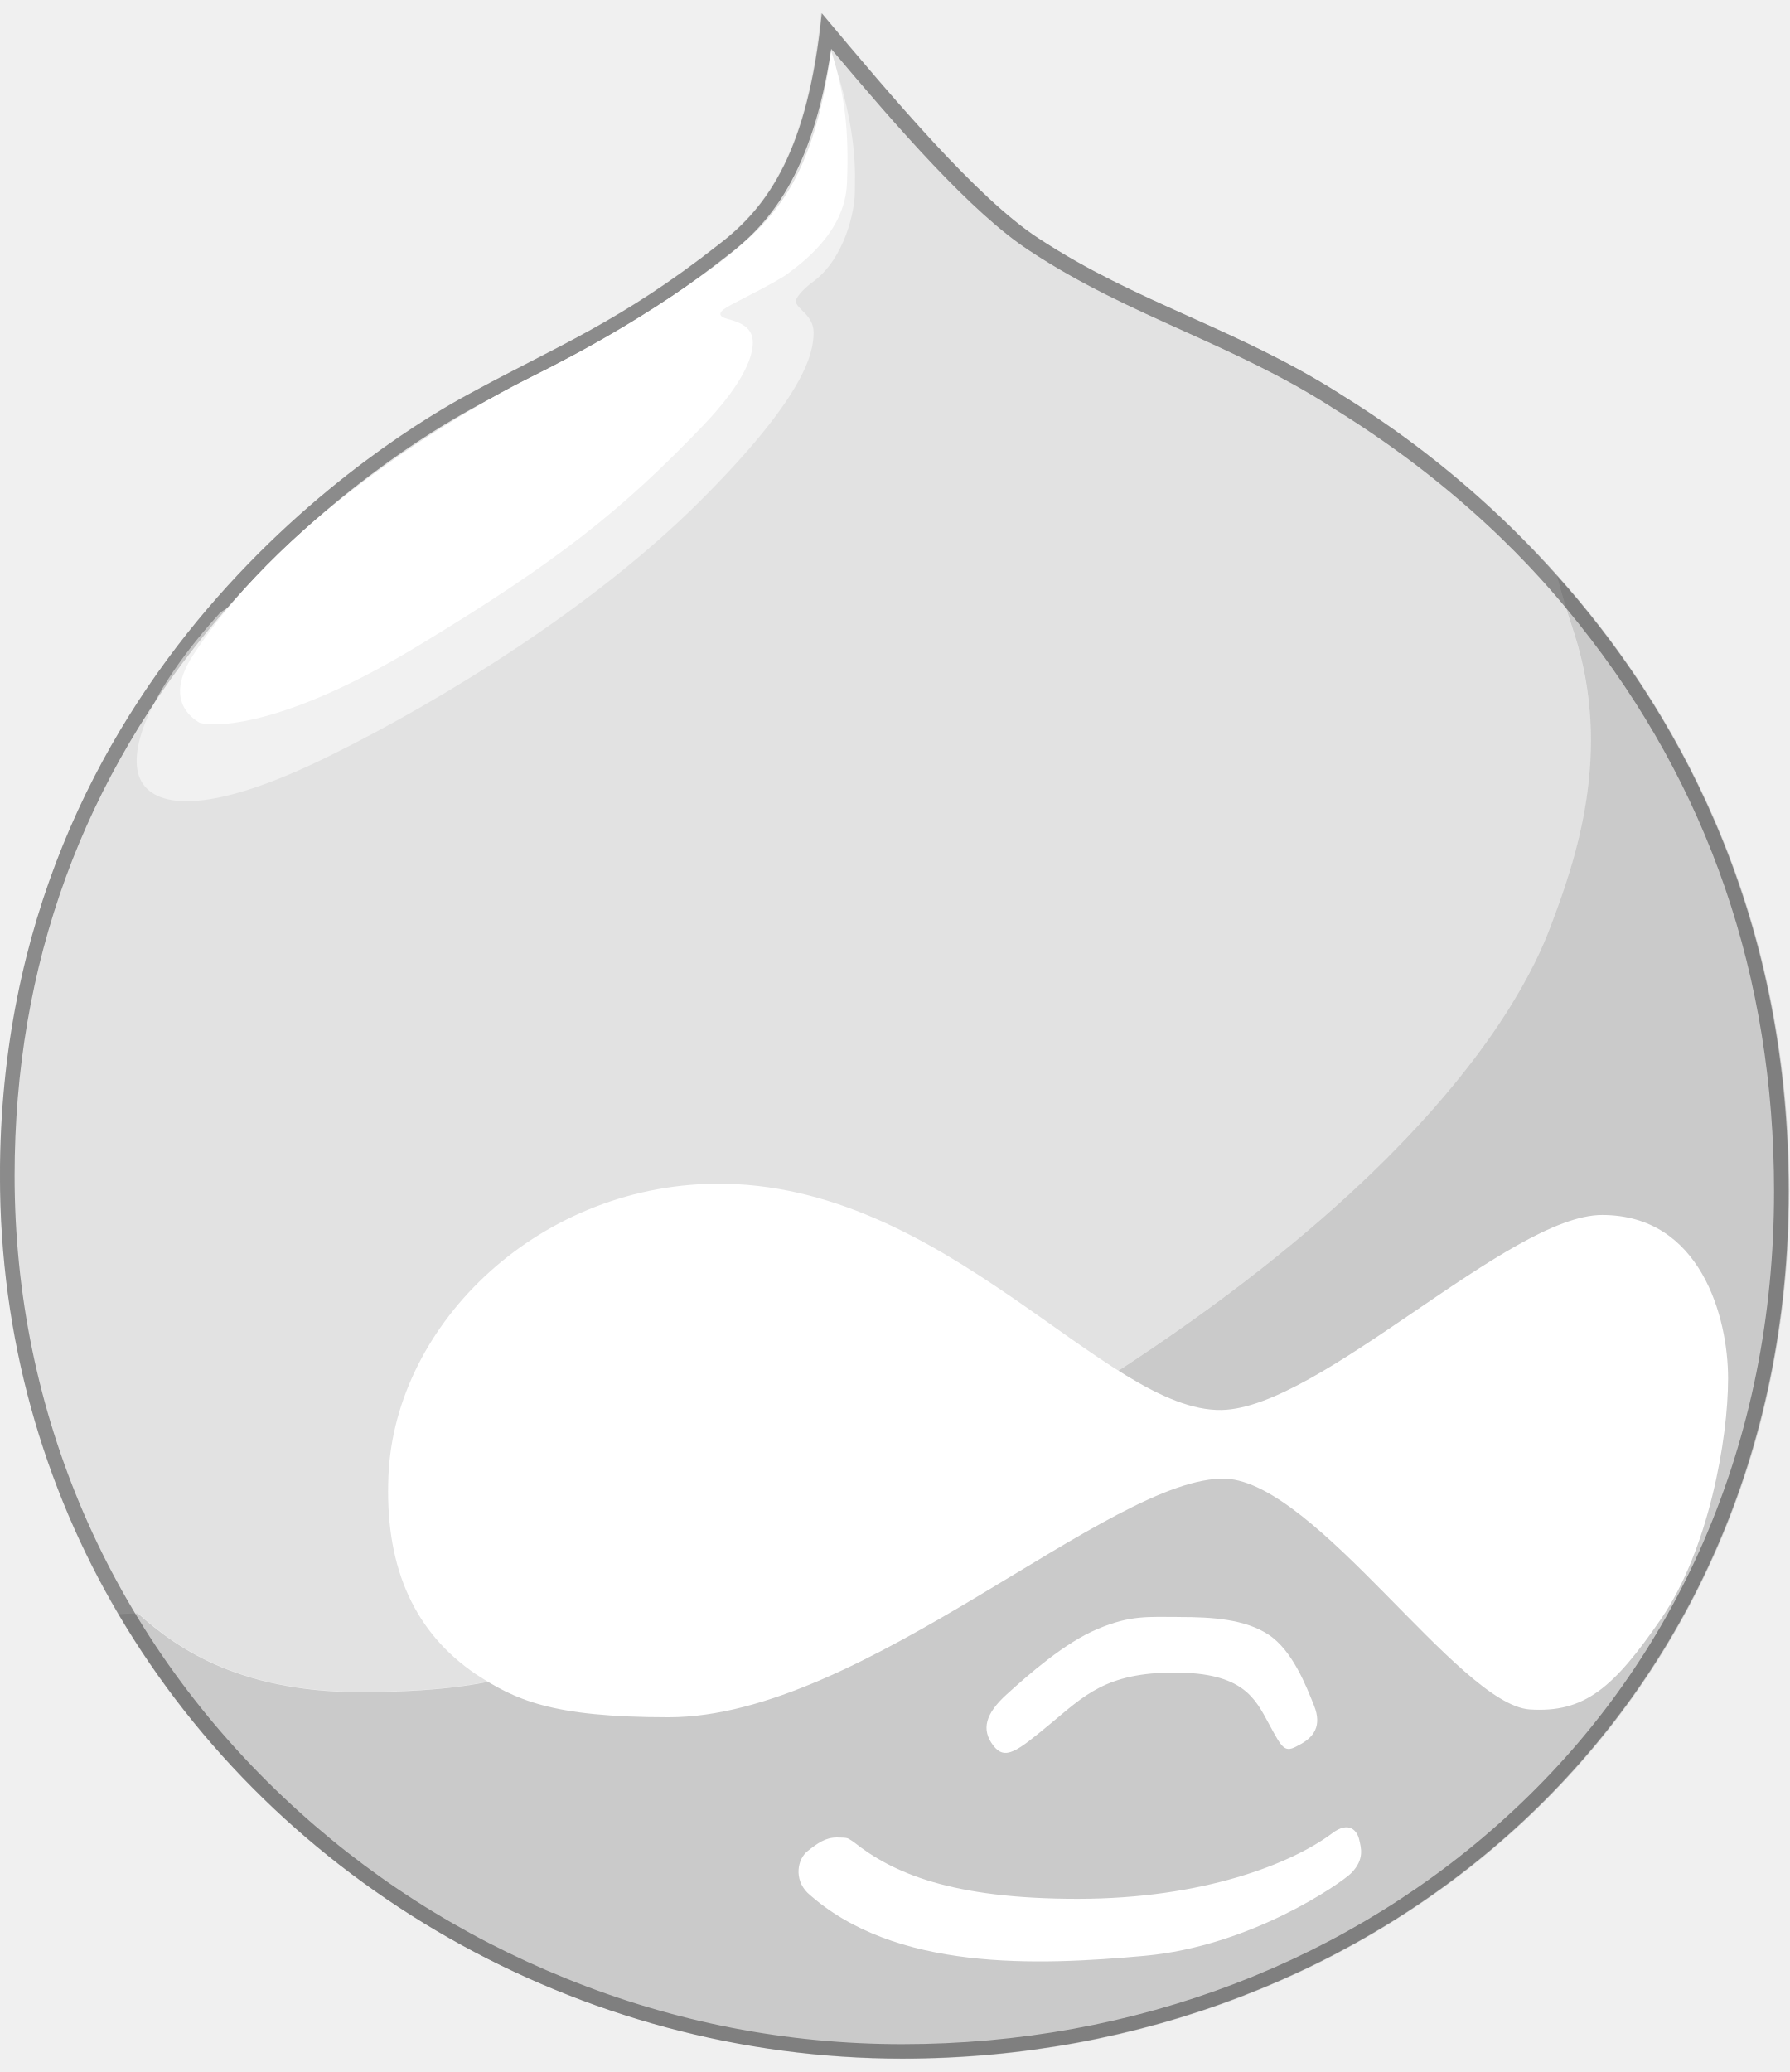
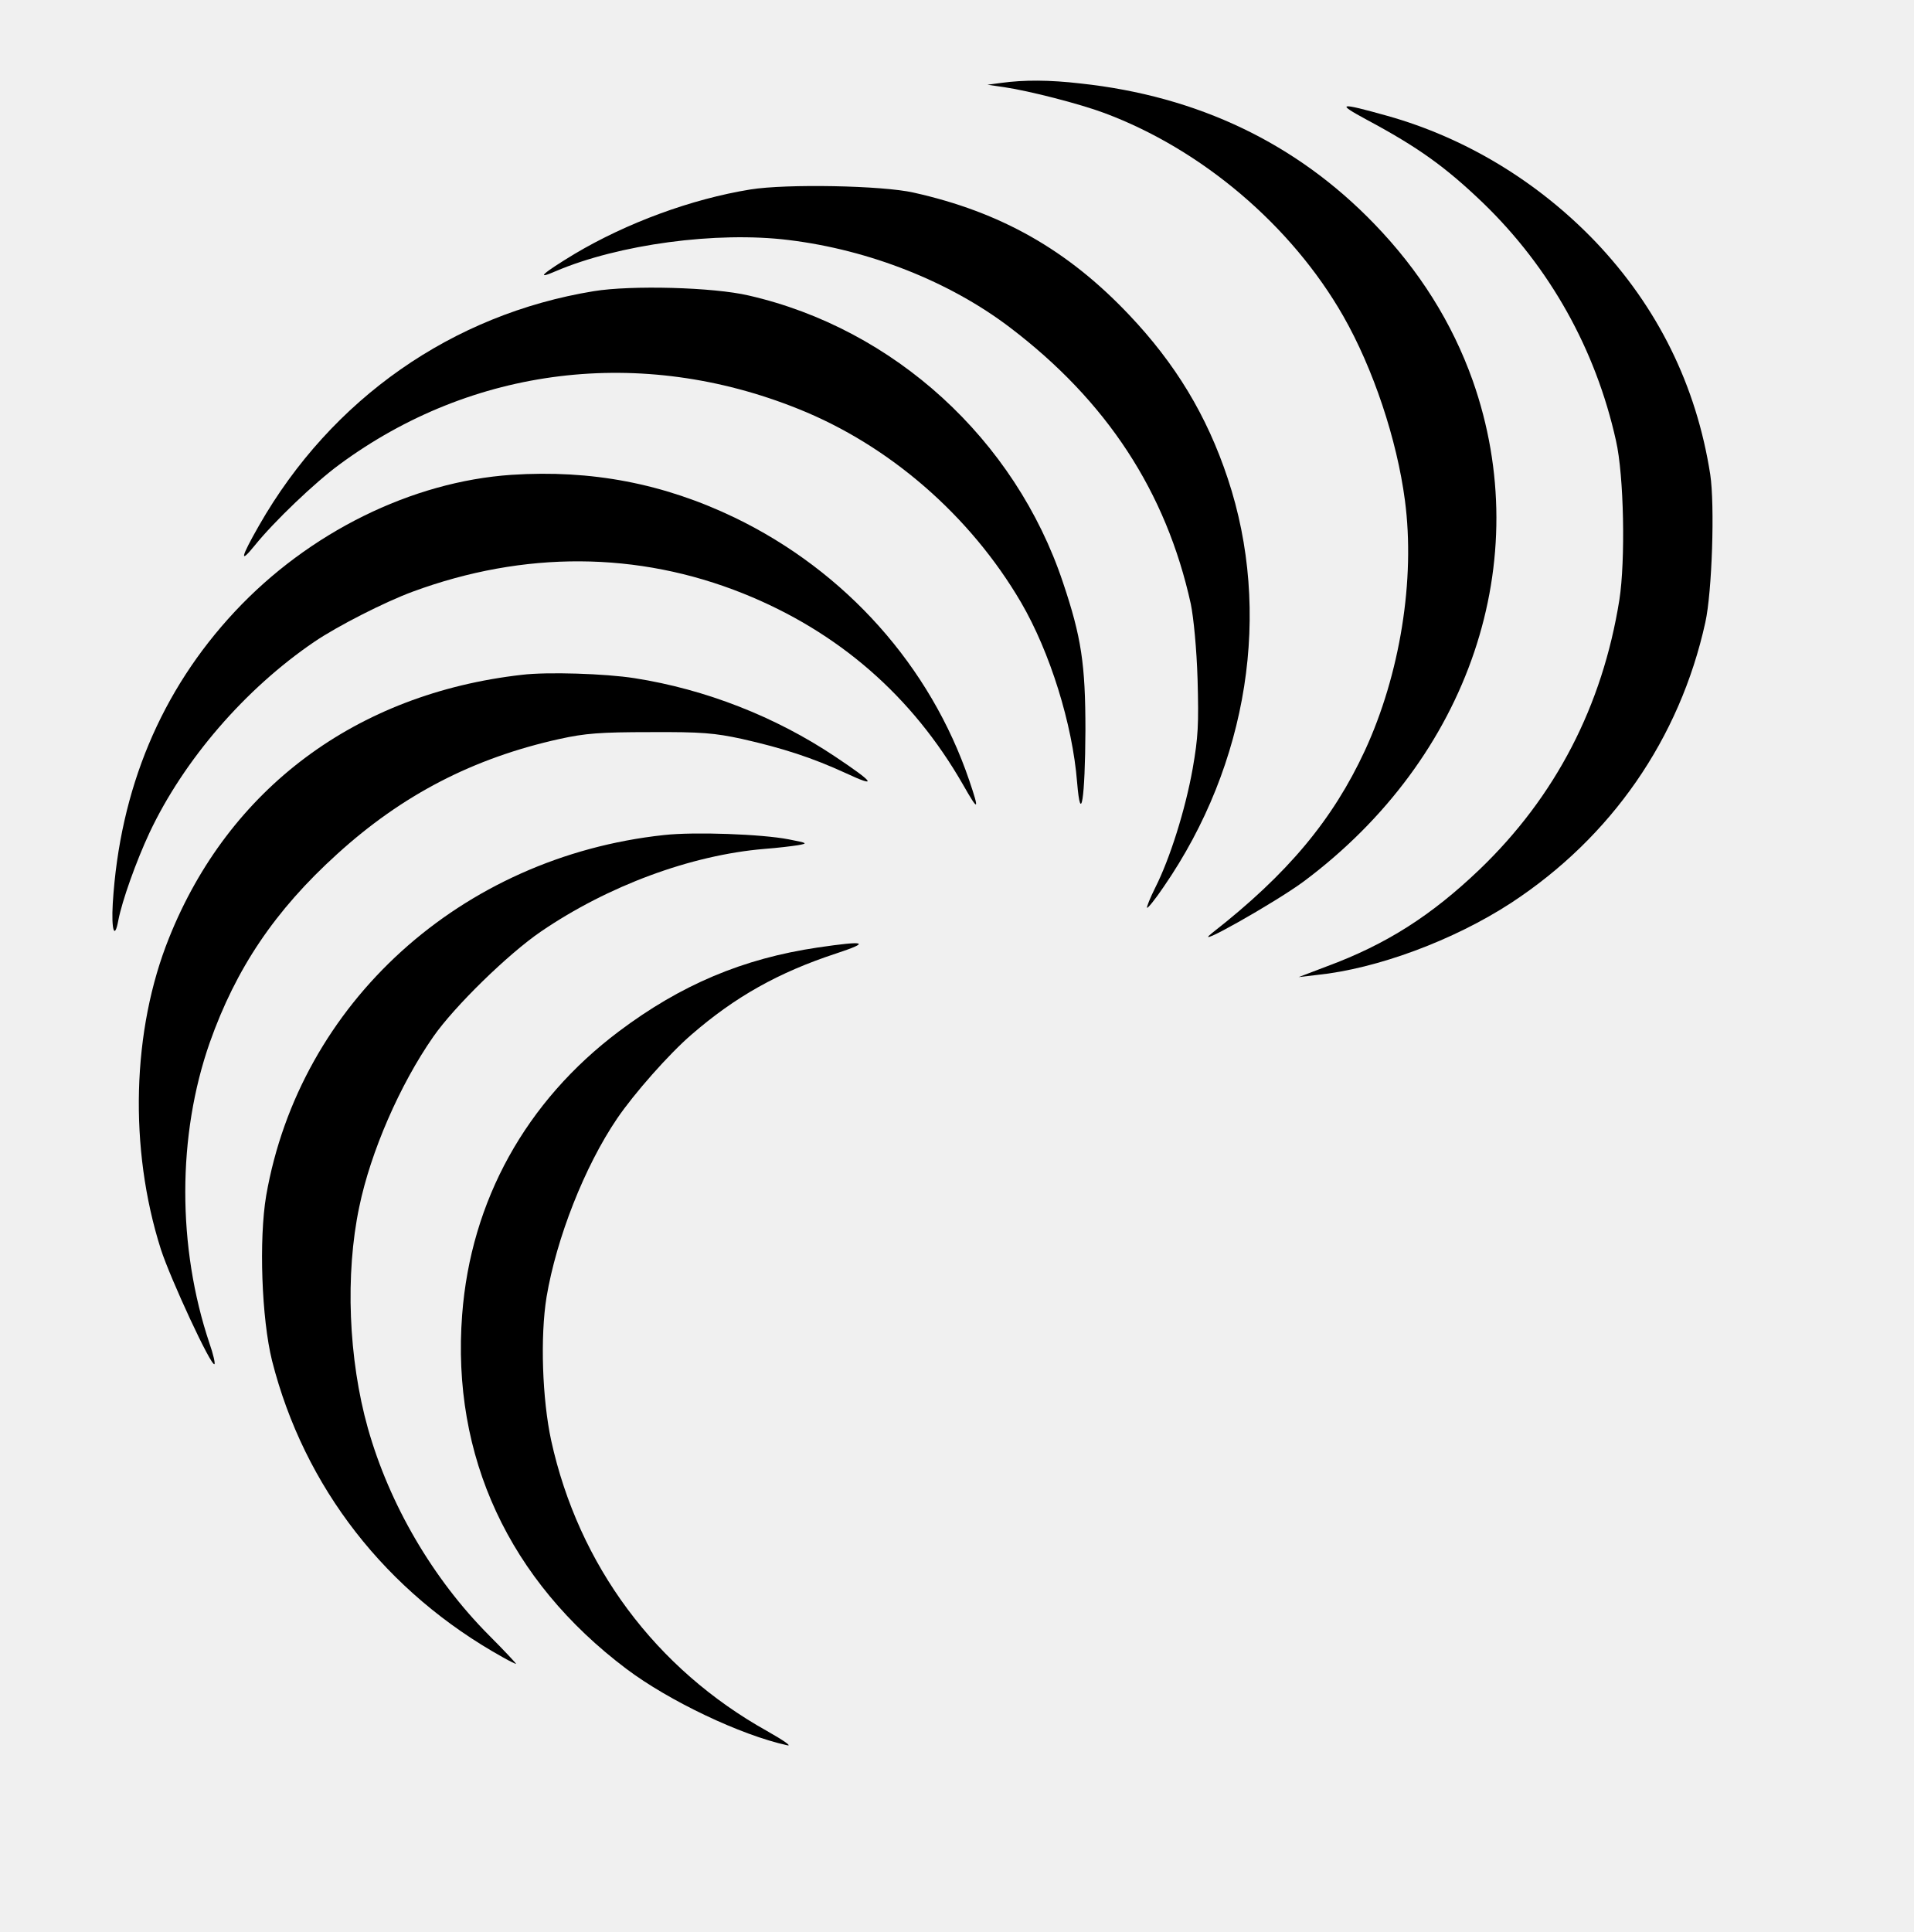
- <svg xmlns="http://www.w3.org/2000/svg" width="57" height="66" viewBox="471.5 467 57 66" enable-background="new 471.5 467 57 66">
-   <path opacity=".2" fill="#303030" d="M528.5 504.965c0 16.634-13.123 27.615-28.24 27.615-10.29 0-19.894-5.523-24.978-14.167l.605-.027c1.313 1.192 3.39 2.58 7.404 2.515 4.77-.064 5.645-.875 9.855-2.756 22.716-10.17 26.925-19.457 27.736-21.59s2.013-5.587.756-9.415c-.242-.737-.42-1.333-.54-1.808-3.018-3.372-6.017-5.225-6.92-5.784-.14-.093-.29-.177-.43-.26l.44.26c2.01 1.247 14.314 8.782 14.314 25.417z" />
-   <path fill="#fff" d="M509.09 518.507c1.006 0 2.077.065 2.83.568.756.503 1.193 1.63 1.445 2.263.25.634 0 1.006-.503 1.258-.438.25-.503.12-.94-.69-.44-.81-.82-1.63-3.01-1.63s-2.887.755-3.948 1.63c-1.062.876-1.443 1.193-1.825.69s-.253-1.006.437-1.63 1.825-1.63 2.888-2.077c1.06-.45 1.62-.383 2.625-.383zm-10.413 7.152c1.257 1.005 3.14 1.825 7.153 1.825 4.015 0 6.836-1.137 8.094-2.077.568-.438.82-.065.875.187.056.25.186.624-.252 1.07-.316.317-3.194 2.33-6.594 2.636-3.4.31-7.964.504-10.73-2.01-.438-.44-.316-1.07 0-1.323.317-.25.568-.438.94-.438.374.008.317.008.513.13z" />
-   <path opacity=".2" fill="#aaa" d="M520.89 496.545c-.81 2.133-5.02 11.42-27.735 21.59-4.21 1.88-5.085 2.69-9.854 2.756-4.013.066-6.09-1.32-7.403-2.514l-.605.028h-.01c-2.393-4.042-3.78-8.783-3.78-13.952 0-7.852 2.97-13.654 6.287-17.687.11-.13.213-.26.325-.382 2.683-3.148 5.55-5.17 7.218-6.203.038-.028.075-.047.112-.065.42-.25.754-.447.987-.568 2.757-1.51 4.77-2.263 7.963-4.77.12-.092.242-.186.354-.288l.008-.01c.875-.754 1.64-1.76 2.18-3.4v-.008c.325-.97.567-2.16.716-3.65l.02.018c2.253 2.69 4.954 5.886 6.89 7.144.69.447 1.38.848 2.068 1.202l.3.15c2.243 1.126 4.507 1.945 6.807 3.333l.428.26c.903.56 3.902 2.412 6.92 5.784.12.475.298 1.07.54 1.807 1.274 3.837.073 7.292-.737 9.425z" />
-   <path opacity=".5" fill="#333" d="M514.176 479.538c-3.26-2.077-6.464-2.887-9.603-4.955-1.938-1.267-4.64-4.47-6.893-7.162-.438 4.332-1.686 6.148-3.26 7.35-3.195 2.515-5.207 3.26-7.963 4.77-2.338 1.256-14.958 8.726-14.958 24.913 0 5.17 1.387 9.91 3.77 13.96 5.077 8.635 14.68 14.158 24.97 14.158 15.126 0 28.24-10.98 28.24-27.614 0-9.127-3.707-15.526-7.386-19.633-3.016-3.382-6.015-5.217-6.918-5.785zm7.627 7.34c4.117 5.15 6.213 11.23 6.213 18.077 0 3.968-.755 7.712-2.245 11.148-1.414 3.25-3.444 6.13-6.053 8.56-5.15 4.806-12.062 7.45-19.475 7.45-3.67 0-7.265-.698-10.692-2.086-3.372-1.36-6.398-3.297-9.016-5.774-5.532-5.225-8.57-12.257-8.57-19.8 0-6.716 2.18-12.695 6.483-17.753 3.288-3.865 6.836-6.007 8.196-6.743.67-.363 1.285-.69 1.89-.997 1.892-.97 3.68-1.89 6.14-3.818 1.312-.997 2.71-2.58 3.305-6.585 2.077 2.468 4.48 5.234 6.314 6.426 1.63 1.08 3.307 1.835 4.918 2.562 1.527.69 3.11 1.406 4.676 2.403l.056.037c4.62 2.84 7.06 5.896 7.86 6.892z" />
-   <path opacity=".5" fill="#fff" d="M497.98 468.678c.874 2.58.753 3.893.753 4.452 0 .56-.307 2.077-1.313 2.832-.438.317-.568.568-.568.624 0 .25.568.438.568 1.006 0 .69-.317 2.077-3.642 5.393-3.325 3.316-8.103 6.278-11.8 8.103-3.698 1.826-5.468 1.686-5.97.81s.185-2.83 2.514-5.392l9.667-6.278 9.164-6.398.503-2.44" />
-   <path fill="#fff" d="M497.98 468.613c-.57 4.145-1.826 5.393-3.512 6.715-2.83 2.133-5.588 3.446-6.212 3.763-1.63.82-7.535 4.08-10.608 8.784-.94 1.444 0 2.012.186 2.133.187.12 2.33.372 6.9-2.385 4.574-2.757 6.595-4.387 9.175-7.078 1.377-1.444 1.573-2.263 1.573-2.636 0-.438-.316-.624-.82-.754-.25-.065-.316-.187 0-.373.317-.186 1.622-.82 1.938-1.07.318-.25 1.827-1.257 1.882-2.887.065-1.63-.056-2.766-.503-4.21zm-14.112 45.628c.065-4.898 4.648-9.472 10.422-9.536 7.348-.065 12.424 7.283 16.13 7.208 3.14-.064 9.166-6.212 12.118-6.212 3.14 0 4.014 3.26 4.014 5.206 0 1.938-.623 5.458-2.133 7.656-1.51 2.198-2.44 3.008-4.2 2.888-2.264-.187-6.78-7.21-9.67-7.35-3.64-.12-11.547 7.6-17.75 7.6-3.763 0-4.9-.567-6.147-1.378-1.92-1.312-2.85-3.315-2.785-6.08z" />
+ <svg xmlns="http://www.w3.org/2000/svg" version="1.0" width="621pt" height="627pt" viewBox="0 0 621 627" preserveAspectRatio="xMidYMid meet">
+   <g transform="translate(0,627) scale(0.1,-0.1)" fill="#000000" stroke="none">
+     <path d="M3250 6001 l-45 -6 55 -8 c81 -12 245 -54 325 -84 316 -118 607 -365 775 -659 97 -170 174 -400 200 -598 34 -257 -16 -565 -130 -812 -104 -224 -250 -400 -496 -592 -75 -59 205 99 297 167 539 402 755 1042 549 1626 -67 188 -173 357 -320 509 -252 261 -572 414 -952 455 -103 12 -184 12 -258 2z" />
+     <path d="M4435 5882 c168 -90 256 -153 379 -271 216 -209 365 -474 431 -771 26 -113 31 -389 11 -517 -55 -344 -207 -638 -454 -875 -157 -150 -303 -243 -495 -314 l-92 -35 60 7 c194 20 443 112 630 234 325 213 547 533 630 910 22 99 31 381 16 480 -45 289 -171 544 -373 756 -187 195 -422 337 -675 408 -157 44 -168 42 -68 -12z" />
+     <path d="M2435 5655 c-191 -31 -400 -108 -570 -209 -104 -63 -130 -86 -61 -56 204 87 522 130 756 101 262 -32 522 -135 717 -283 315 -239 508 -534 588 -898 9 -44 19 -145 22 -245 4 -147 2 -187 -16 -290 -24 -134 -74 -292 -121 -385 -17 -34 -29 -64 -27 -66 2 -3 27 28 54 68 275 399 352 893 208 1325 -68 205 -170 373 -321 532 -199 210 -416 333 -699 396 -101 23 -413 29 -530 10z" />
+     <path d="M1927 5325 c-459 -75 -851 -349 -1086 -760 -60 -105 -65 -128 -14 -65 63 78 195 204 274 262 432 319 980 386 1490 181 295 -118 558 -346 723 -628 94 -161 167 -395 182 -584 12 -144 26 -53 27 169 0 214 -13 302 -73 480 -155 464 -548 823 -1020 931 -115 27 -381 34 -503 14z" />
+     <path d="M1660 4729 c-324 -22 -658 -187 -898 -444 -239 -256 -373 -575 -396 -947 -5 -87 6 -120 18 -55 12 63 58 192 101 284 111 236 310 467 535 620 75 51 230 130 320 163 361 133 730 131 1072 -6 309 -124 549 -333 714 -621 50 -88 54 -86 20 14 -126 371 -401 679 -761 853 -231 111 -465 156 -725 139z" />
+     <path d="M1694 4080 c-538 -61 -951 -369 -1145 -853 -121 -300 -131 -684 -27 -1011 31 -96 164 -383 174 -373 3 2 -4 33 -16 67 -105 313 -105 675 1 977 85 240 211 428 413 611 211 192 442 312 723 374 82 18 131 22 293 22 167 1 210 -3 298 -22 133 -30 228 -61 337 -111 105 -49 94 -32 -35 54 -193 129 -420 218 -650 254 -95 15 -284 21 -366 11z" />
+     <path d="M2155 3560 c-659 -71 -1182 -545 -1291 -1170 -24 -142 -15 -399 19 -536 104 -410 370 -752 750 -963 21 -12 40 -21 42 -21 2 0 -37 42 -88 93 -182 183 -323 424 -393 672 -63 224 -74 500 -28 718 37 179 132 397 240 552 68 98 243 269 350 342 217 148 486 248 725 268 41 3 90 9 109 12 33 6 32 7 -30 19 -87 17 -306 25 -405 14z" />
+     <path d="M2654 3195 c-243 -36 -444 -121 -645 -272 -302 -227 -481 -550 -509 -920 -35 -459 152 -862 533 -1149 138 -104 371 -215 522 -248 17 -4 -12 16 -65 46 -362 202 -612 538 -701 943 -29 134 -36 337 -15 466 32 190 123 423 229 579 55 81 168 209 241 272 142 123 282 202 471 264 112 37 96 42 -61 19z" />
+   </g>
</svg>
